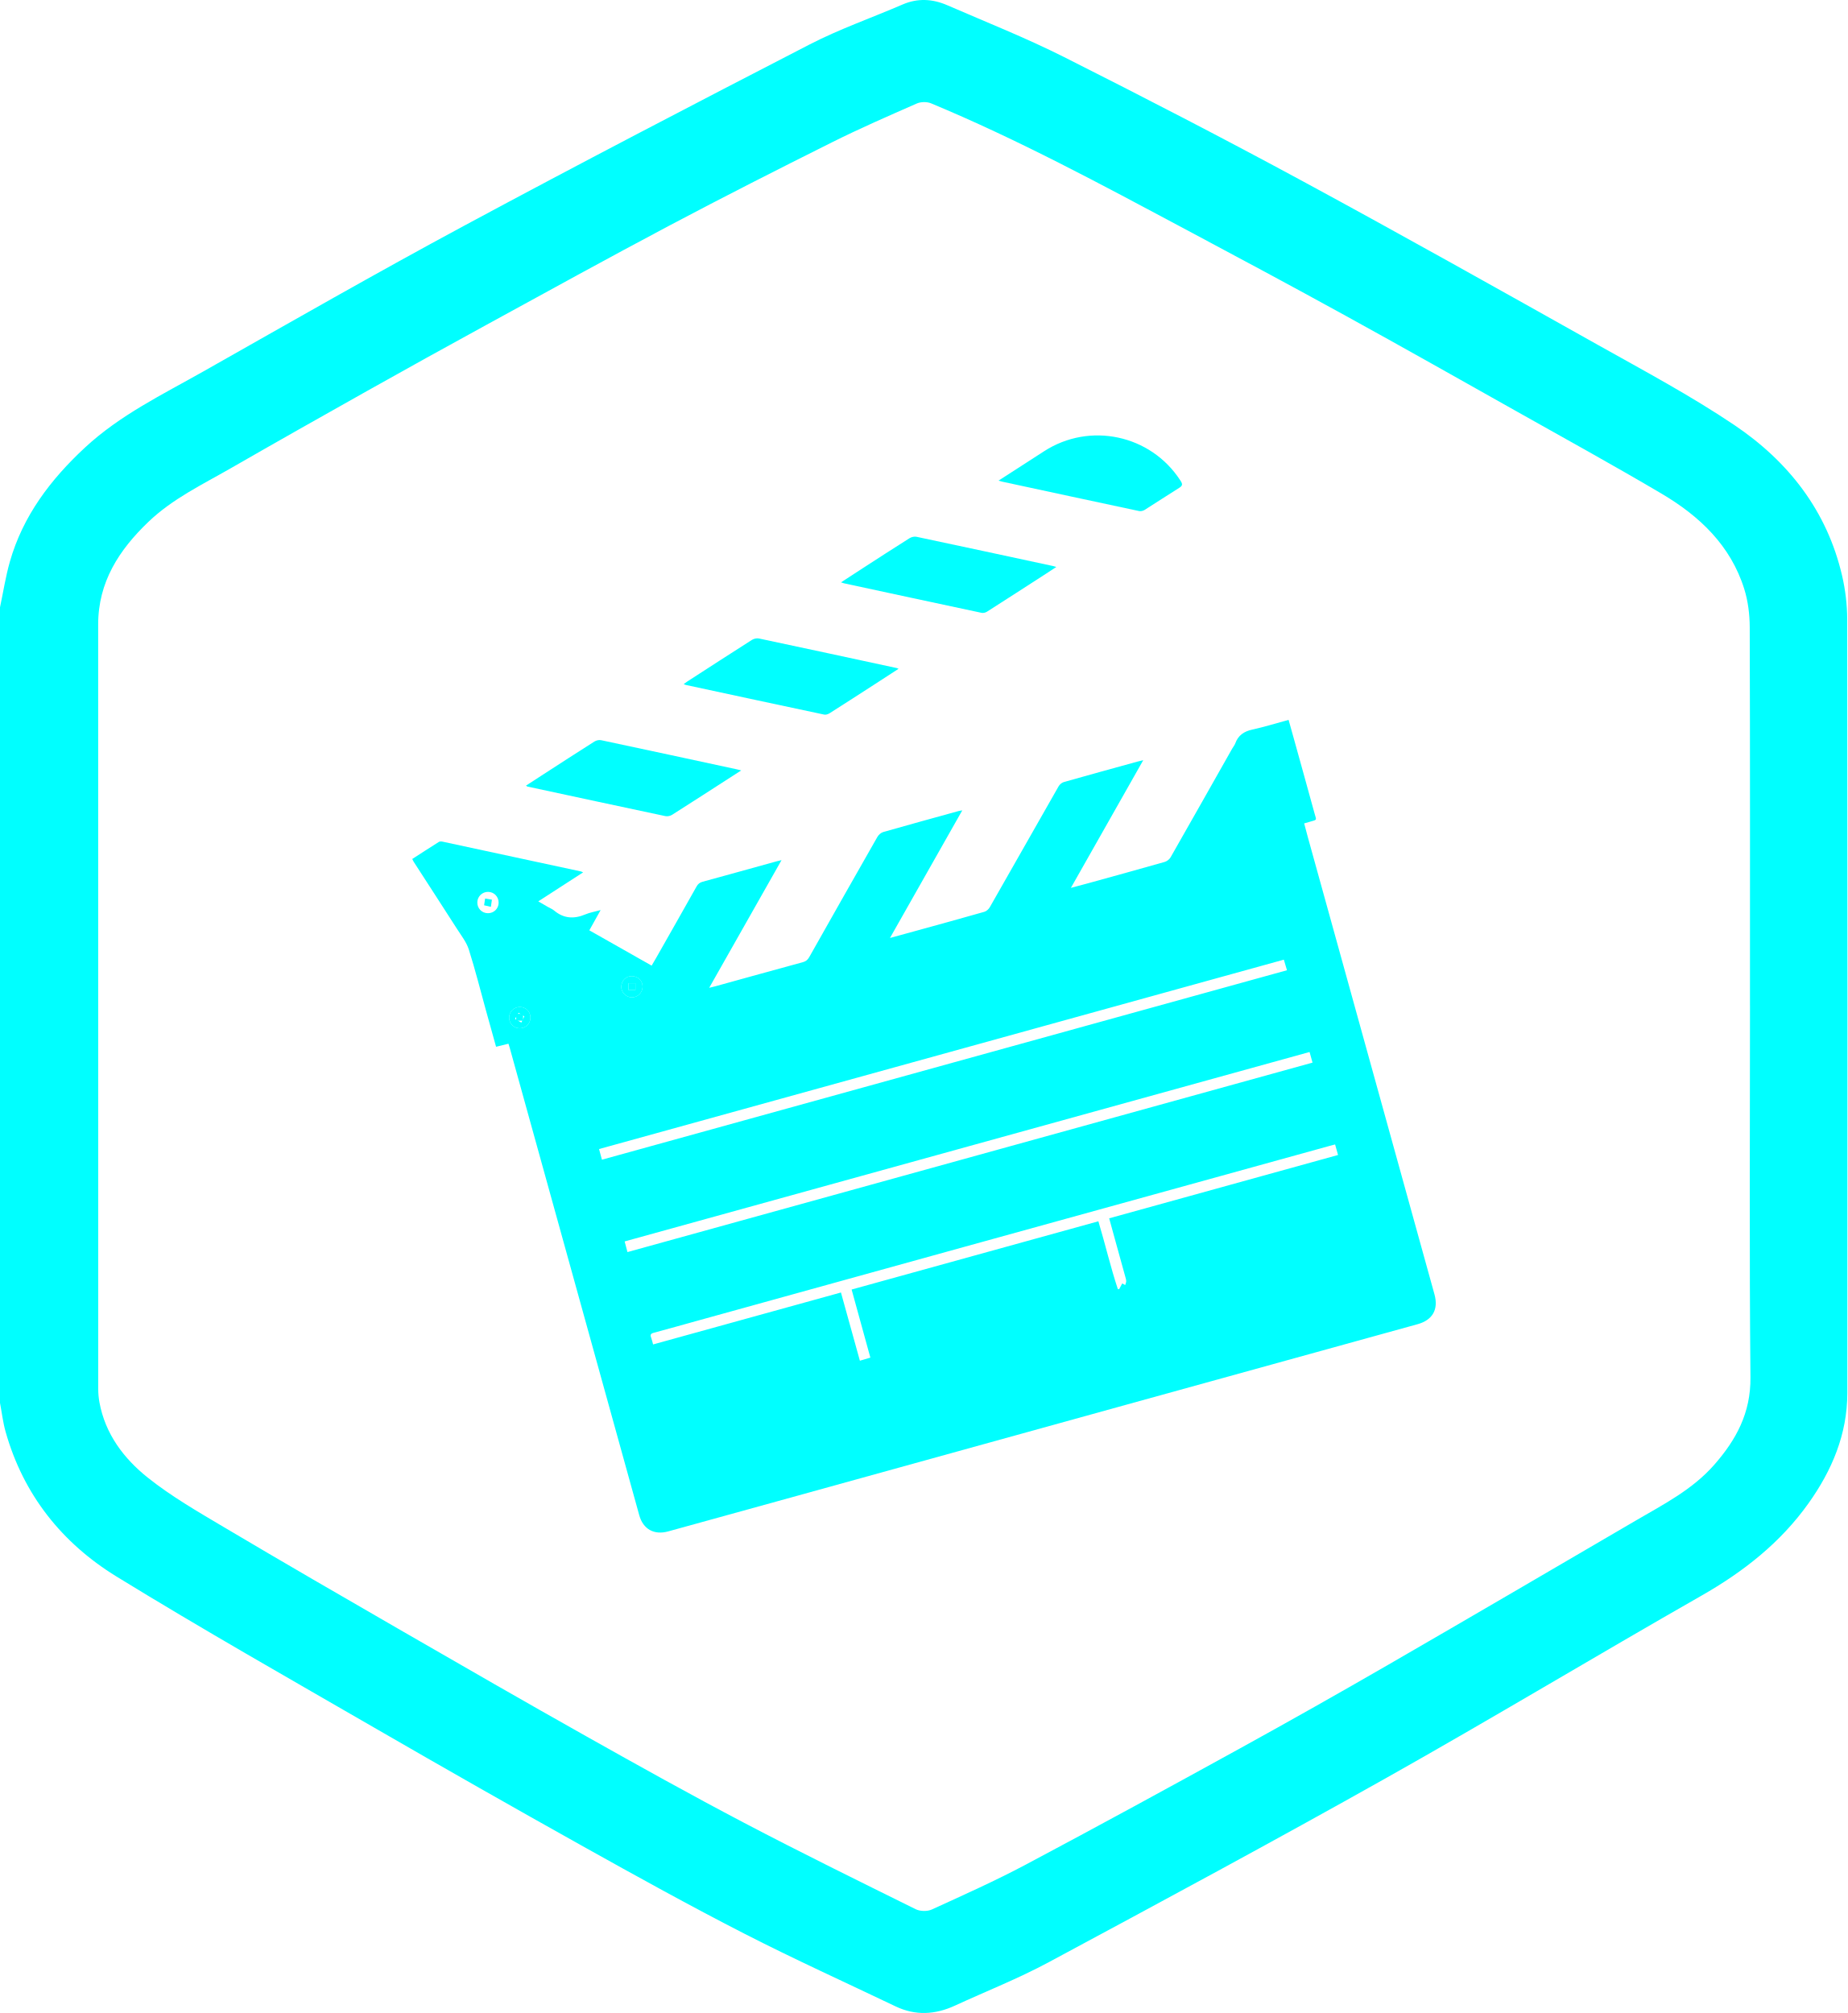
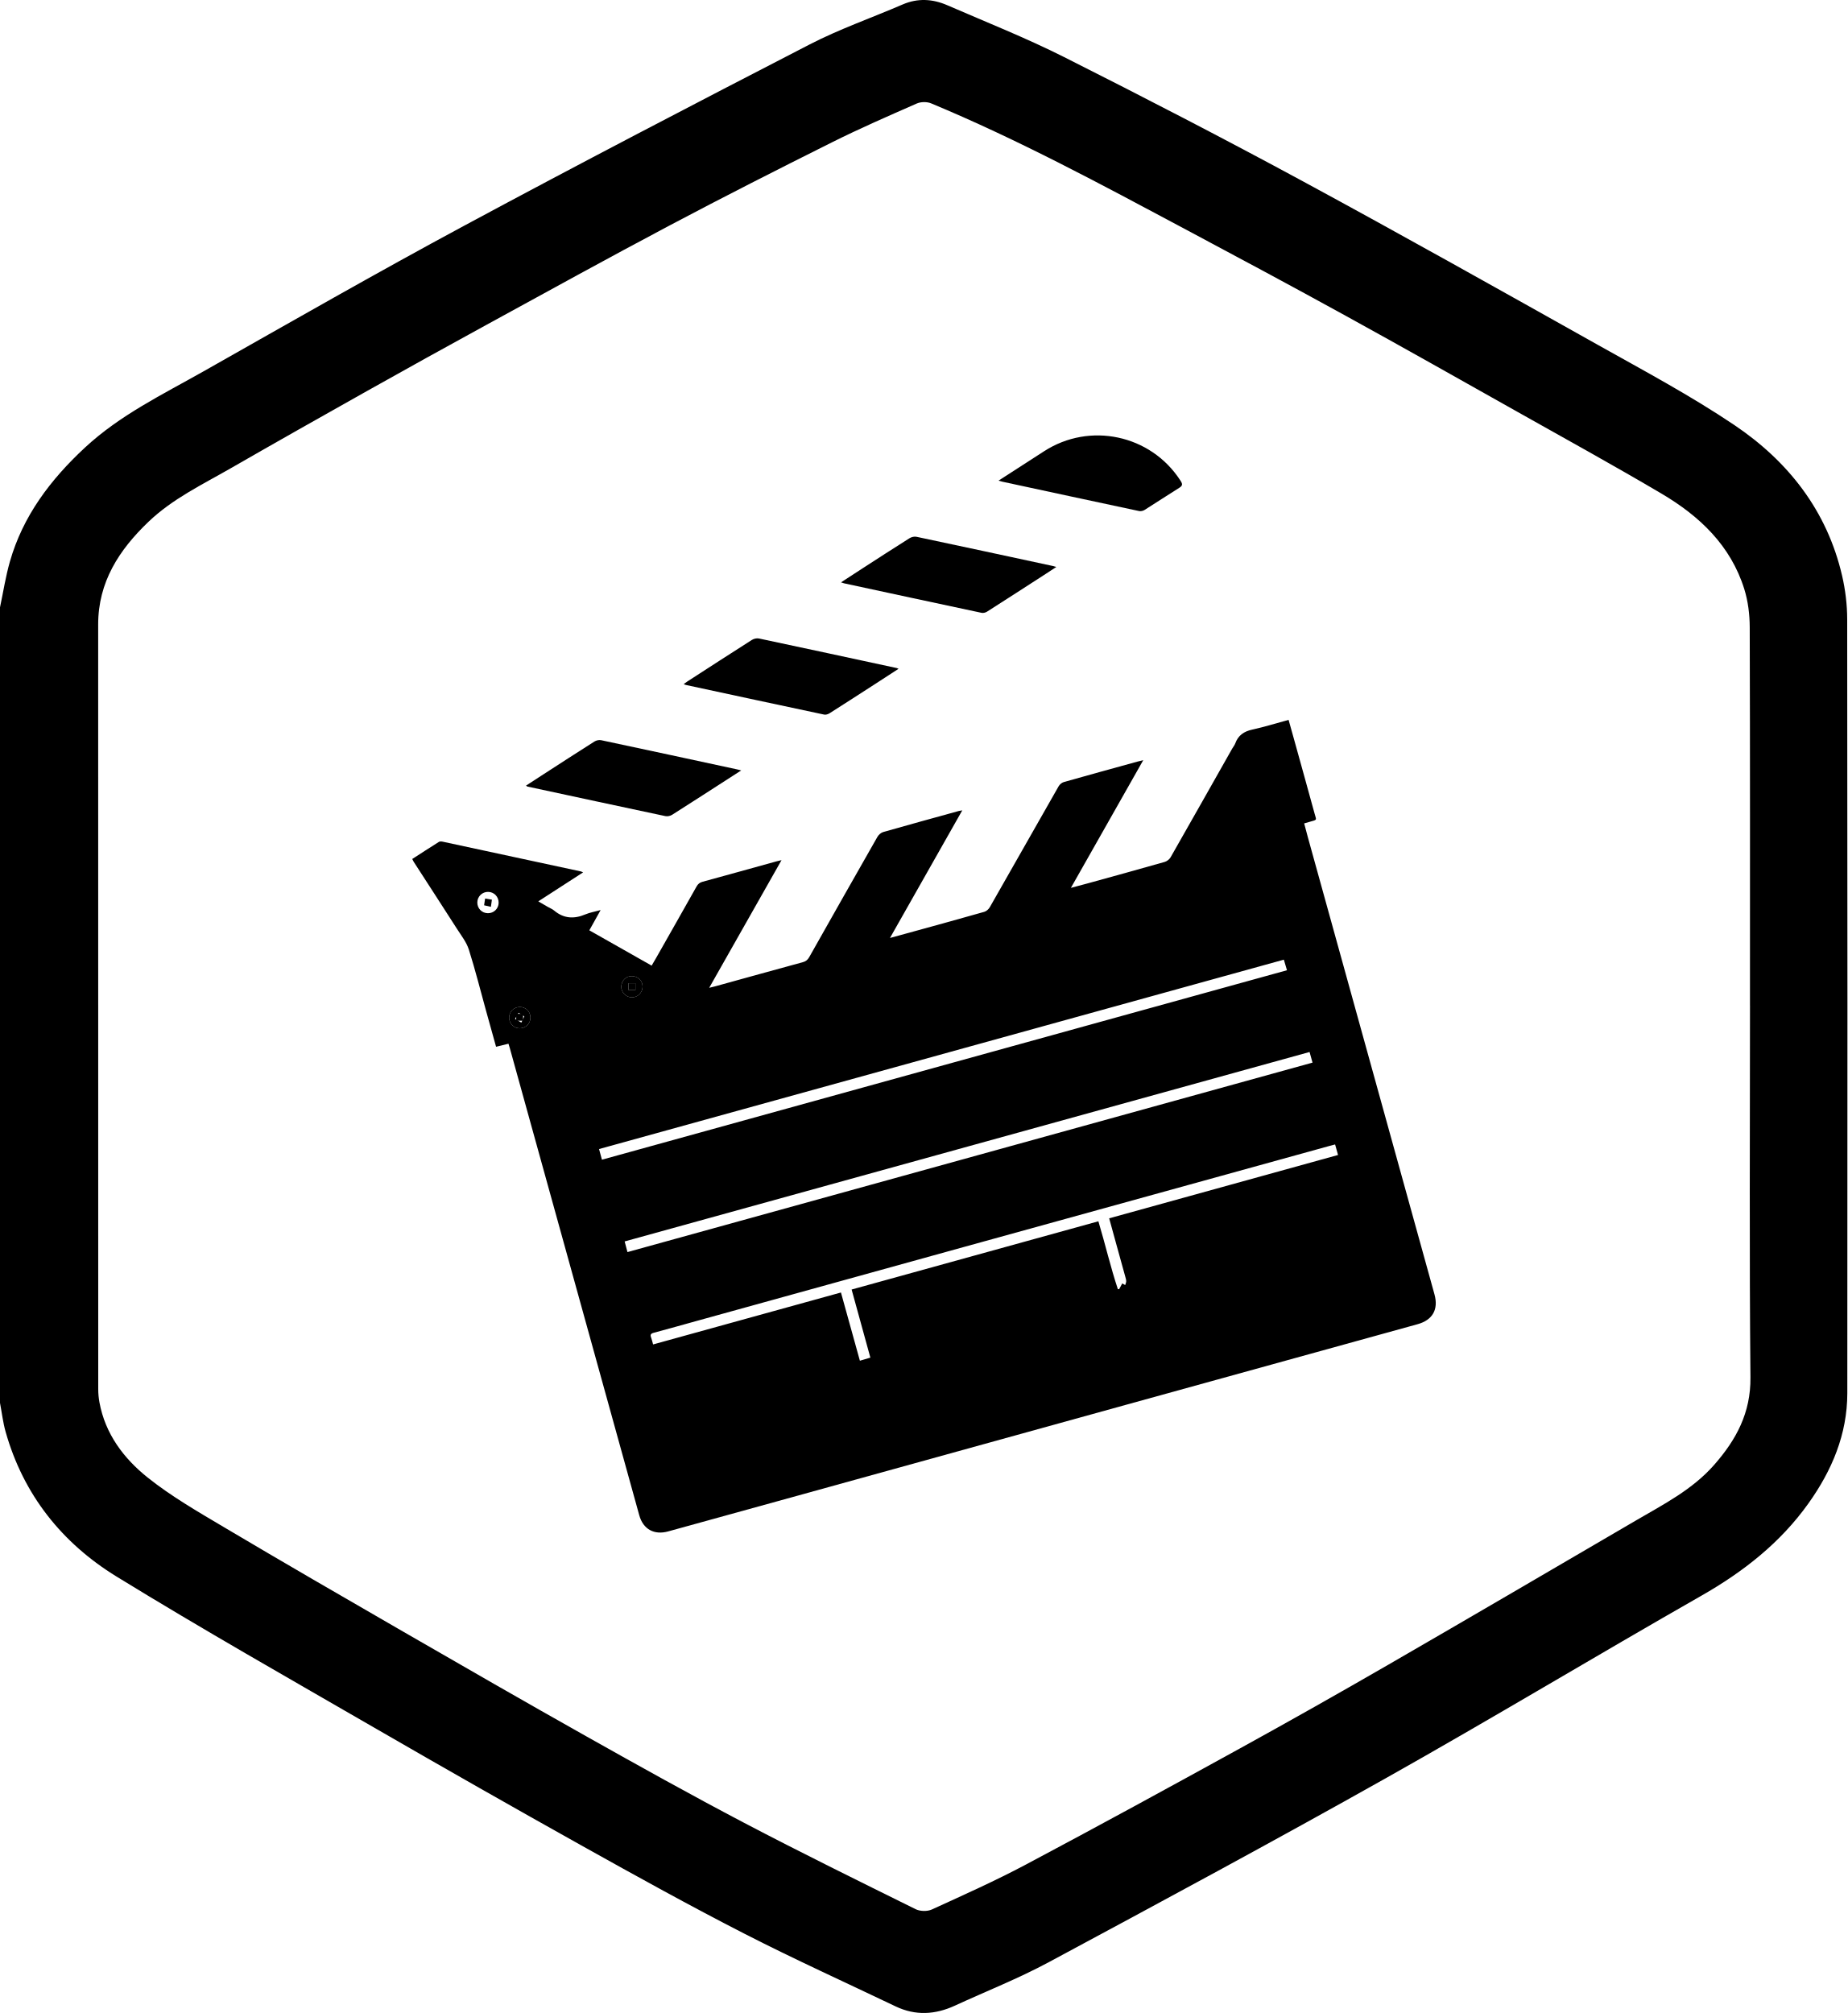
<svg xmlns="http://www.w3.org/2000/svg" id="b" data-name="Camada 2" viewBox="0 0 1702.16 1854.75">
-   <defs>
-     <style>
-       .d {
-         fill: aqua;
-       }
-     </style>
-   </defs>
  <g id="c" data-name="Camada 1">
    <path class="d" d="M0,559.61c2.99-14.06,5.17-28.35,9.11-42.14,12.04-42.18,37.48-75.65,69.17-105.08,32.3-30,71.61-48.95,109.34-70.3,79.69-45.09,159.16-90.6,239.78-133.98,105.59-56.81,211.97-112.18,318.54-167.15,27.56-14.22,57.14-24.5,85.69-36.83,13.92-6.01,27.64-5.18,41.09,.66,36.01,15.64,72.61,30.13,107.63,47.76,73.83,37.17,147.3,75.12,219.99,114.46,91.29,49.41,181.8,100.26,272.34,151.03,42.23,23.68,85.14,46.59,125.23,73.57,49.65,33.41,85.4,78.9,99.29,138.75,3.04,13.08,4.7,26.78,4.72,40.2,.28,237.7,.29,475.4,.11,713.09-.03,37.85-14.14,71.15-35.81,101.55-25.92,36.35-59.88,62.95-98.51,84.99-97.27,55.51-193.25,113.32-290.86,168.21-102.83,57.82-206.73,113.74-310.65,169.59-27.9,15-57.58,26.7-86.4,39.98-18.13,8.36-36.32,9.43-54.62,.69-46.53-22.24-93.55-43.52-139.43-67.04-50.11-25.68-99.42-52.96-148.59-80.42-63.72-35.59-127.17-71.69-190.36-108.21-80.1-46.3-160.62-91.95-239.43-140.38-50.23-30.86-85.82-75.37-102.19-133.34C2.72,1310.6,1.69,1301.52,0,1292.62c0-244.34,0-488.68,0-733.01Zm1612.34,366.8c0-116.15,.14-232.3-.22-348.45-.04-11.79-1.54-24.06-5.04-35.27-12.55-40.15-41.27-67.24-76.2-87.85-43.88-25.89-88.52-50.48-132.93-75.46-52.64-29.61-105.22-59.33-158.13-88.44-49.34-27.15-98.98-53.75-148.68-80.24-76.61-40.84-153.02-82.11-233.3-115.49-3.78-1.57-9.42-1.49-13.16,.16-26.17,11.5-52.42,22.92-77.98,35.69-50.11,25.02-100.07,50.37-149.57,76.58-56.71,30.03-112.91,61.04-169.23,91.82-36.71,20.07-73.31,40.35-109.8,60.83-41.97,23.55-83.86,47.24-125.59,71.21-26.13,15.01-53.56,28.08-75.72,49.28-27.06,25.89-46.35,55.45-46.34,94.64,.04,234.83,.01,469.66,.06,704.48,0,4.07,.37,8.19,1.11,12.19,5.34,29.17,22.48,51.78,44.49,69.34,21.72,17.33,46.18,31.41,70.18,45.66,54.64,32.42,109.65,64.24,164.69,95.99,56.39,32.54,112.81,65.03,169.56,96.94,47.99,26.98,96.09,53.8,144.82,79.38,52.3,27.45,105.33,53.5,158.27,79.7,4.1,2.03,10.76,2.18,14.9,.29,29.14-13.32,58.46-26.41,86.73-41.44,66.12-35.12,131.83-71.01,197.42-107.12,45.74-25.18,91.21-50.87,136.43-76.98,76.26-44.05,152.25-88.58,228.3-132.99,25.5-14.89,51.92-28.34,71.96-51.17,20.35-23.18,33.72-47.88,33.41-80.51-1.08-114.25-.42-228.51-.42-342.77Z" />
    <g>
      <path class="d" d="M468.46,961.67c-3.88,.96-7.51,1.85-11.4,2.81-3.15-11.32-6.21-22.27-9.25-33.22-5.21-18.81-9.94-37.77-15.85-56.36-2.16-6.79-6.92-12.82-10.85-18.97-13.21-20.64-26.58-41.17-39.87-61.76-.48-.74-.82-1.58-1.41-2.72,8.28-5.33,16.37-10.61,24.56-15.74,.85-.53,2.3-.45,3.39-.22,42.52,9.12,85.03,18.29,127.54,27.46,.35,.08,.68,.28,1.95,.83-13.91,9-27.31,17.66-41.32,26.72,3.32,1.93,6.08,3.55,8.85,5.14,1.93,1.11,4.1,1.93,5.77,3.34,8.86,7.44,18.37,7.91,28.75,3.53,4.14-1.75,8.69-2.5,14.07-3.99-3.73,6.69-6.9,12.37-10.41,18.67,19.13,10.84,38.08,21.58,57.41,32.53,1.52-2.61,2.91-4.93,4.24-7.27,12.41-21.88,24.85-43.75,37.17-65.68,1.33-2.36,2.95-3.63,5.55-4.34,22.75-6.2,45.46-12.53,68.18-18.82,1.12-.31,2.26-.55,4.54-1.09-22.33,39.4-44.2,78.01-66.66,117.64,2.54-.63,4.1-.98,5.64-1.4,26.89-7.43,53.77-14.91,80.69-22.23,2.79-.76,4.46-2.2,5.84-4.64,20.87-36.97,41.78-73.92,62.82-110.78,1.1-1.92,3.28-3.89,5.35-4.48,23.17-6.62,46.42-12.98,69.65-19.4,.72-.2,1.48-.27,3.2-.58-22.28,39.33-44.17,77.95-66.62,117.58,8.66-2.37,16.19-4.42,23.72-6.5,21.09-5.82,42.19-11.58,63.22-17.6,1.95-.56,4.01-2.44,5.05-4.26,21.19-37.09,42.2-74.28,63.39-111.38,.97-1.7,2.96-3.39,4.8-3.91,22.55-6.41,45.17-12.6,67.77-18.83,1.46-.4,2.94-.72,5.4-1.32-22.37,39.48-44.23,78.06-66.66,117.64,6.13-1.64,11.24-2.96,16.33-4.37,23.36-6.46,46.73-12.87,70.03-19.52,2.09-.6,4.42-2.38,5.49-4.26,19.03-33.34,37.89-66.78,56.79-100.19,.9-1.6,2.17-3.04,2.78-4.73,2.69-7.44,7.97-11.08,15.67-12.76,11.1-2.42,21.98-5.83,33.49-8.96,1.69,6.03,3.31,11.77,4.9,17.51,6.37,22.98,12.79,45.94,19.08,68.94,1.72,6.29,2.62,5.42-4.38,7.43-1.61,.46-3.21,.92-5.25,1.51,1.19,4.46,2.26,8.61,3.4,12.74,29.57,106.81,59.15,213.61,88.74,320.41,9.3,33.59,18.62,67.17,27.91,100.76,3.85,13.91-1.69,23.69-15.58,27.53-89.39,24.71-178.78,49.4-268.16,74.12-107.56,29.75-215.11,59.53-322.67,89.29-33.2,9.19-66.42,18.34-99.63,27.5-12.93,3.57-23.06-2.02-26.62-14.86-21.18-76.37-42.32-152.76-63.48-229.14-18.61-67.16-37.22-134.32-55.84-201.48-.34-1.23-.76-2.44-1.19-3.84Zm316.19,226.48c76.09-21.04,151.62-41.93,227.35-62.87,6.35,21.11,11.17,42.13,17.95,62.56,.4-.02,.81-.05,1.21-.07,.94-1.74,1.88-3.48,2.81-5.21,.9,.48,1.82,.97,2.74,1.46,.33-1.19,.92-2.39,.91-3.57-.01-1.41-.48-2.83-.86-4.22-2.92-10.61-5.87-21.21-8.8-31.81-1.98-7.17-3.95-14.34-6.02-21.88,70.43-19.49,140.51-38.88,210.87-58.35-.97-3.47-1.8-6.44-2.71-9.71-1.99,.53-3.61,.94-5.22,1.38-33.45,9.25-66.89,18.5-100.34,27.75-79.02,21.84-158.04,43.66-237.06,65.51-81.92,22.66-163.84,45.34-245.75,68.02-13.13,3.63-26.23,7.36-39.39,10.86-2.72,.72-3.44,1.79-2.44,4.38,.74,1.91,1.15,3.95,1.83,6.36,57.84-15.99,115.31-31.88,173.08-47.85,5.89,21.2,11.62,41.83,17.45,62.85,3.44-1.01,6.36-1.87,9.65-2.85-5.78-21.01-11.44-41.57-17.27-62.74Zm-230.06-119.62c210.53-58.23,420.75-116.37,631.17-174.56-1.07-3.61-1.94-6.56-2.88-9.75-210.49,58.22-420.52,116.3-630.95,174.5,.9,3.33,1.71,6.31,2.66,9.81Zm651.98-99.23c-210.61,58.25-420.61,116.33-631.05,174.54,.89,3.37,1.7,6.44,2.6,9.81,210.63-58.26,420.71-116.36,631.18-174.57-.95-3.4-1.77-6.37-2.72-9.78Zm-747.15-137.4c.11-5.62-4.17-10.09-9.73-10.14-5.36-.05-9.78,4.21-9.91,9.56-.14,5.6,4.16,10.06,9.74,10.1,5.43,.05,9.8-4.16,9.9-9.53Zm29.31,105.62c-.04-5.46-4.23-9.65-9.7-9.69-5.59-.04-10,4.35-9.93,9.9,.07,5.4,4.4,9.72,9.73,9.73,5.61,0,9.93-4.34,9.9-9.94Zm93.48-38.15c-5.43-.08-9.63,4.08-9.79,9.68-.15,5.19,4.36,9.82,9.63,9.91,5.36,.08,9.81-4.19,9.99-9.57,.18-5.57-4.1-9.93-9.83-10.02Z" />
      <path class="d" d="M920.02,442.84c11.68-7.54,26.68-17.22,42.05-27.13,41.97-27.08,97.94-15.17,125.24,26.66,.16,.25,.32,.5,.48,.74,1.99,3.05,1.74,4.5-1.39,6.43-10.69,6.63-21.15,13.61-31.81,20.3-1.38,.86-3.47,1.38-5.02,1.05-42.02-8.94-84.02-18-126.01-27.05-.88-.19-1.74-.49-3.54-1Z" />
      <path class="d" d="M484.64,723.86c5.62-3.65,10.86-7.07,16.12-10.46,15.62-10.09,31.21-20.23,46.93-30.17,1.67-1.06,4.25-1.64,6.15-1.23,41.76,8.85,83.48,17.88,125.21,26.88,.97,.21,1.93,.49,3.87,.98-3,1.93-5.24,3.37-7.48,4.81-18.71,12.05-37.39,24.16-56.19,36.08-1.67,1.06-4.27,1.62-6.18,1.21-42.4-8.98-84.77-18.12-127.14-27.24-.22-.05-.41-.26-1.29-.84Z" />
      <path class="d" d="M774.87,536.57c6.92-4.5,13.35-8.71,19.81-12.88,14.41-9.3,28.79-18.66,43.31-27.79,1.76-1.11,4.46-1.74,6.45-1.31,41.88,8.85,83.73,17.89,125.58,26.9,.83,.18,1.65,.47,3.2,.92-3.62,2.37-6.63,4.37-9.67,6.33-18.04,11.65-36.07,23.32-54.18,34.86-1.37,.87-3.47,1.38-5.02,1.05-42.25-8.98-84.48-18.09-126.7-27.19-.74-.16-1.44-.46-2.79-.89Z" />
      <path class="d" d="M827.9,616.21c-7.58,4.93-14.56,9.48-21.56,14-13.97,9.02-27.93,18.06-41.98,26.96-1.39,.88-3.47,1.58-4.99,1.25-42.52-9.02-85-18.17-127.49-27.32-.48-.1-.93-.38-1.95-.8,1.37-.98,2.33-1.73,3.36-2.4,19.8-12.79,39.57-25.63,59.46-38.28,1.77-1.12,4.49-1.76,6.5-1.33,42.38,8.98,84.73,18.14,127.08,27.27,.25,.05,.48,.19,1.57,.64Z" />
      <path class="d" d="M488.72,937.51c.04,5.6-4.29,9.95-9.9,9.94-5.33,0-9.66-4.33-9.73-9.73-.07-5.55,4.33-9.94,9.93-9.9,5.47,.04,9.67,4.23,9.7,9.69Zm-5.63-1.06c-1.83-1.14-3.71-2.31-5.27-3.28-1.2,2.02-2.38,4.01-3.32,5.6,2,1.17,4.04,2.37,5.85,3.43,.92-1.95,1.87-3.94,2.73-5.75Z" />
      <path class="d" d="M582.21,899.37c5.74,.08,10.02,4.44,9.83,10.02-.18,5.39-4.63,9.66-9.99,9.57-5.28-.08-9.78-4.71-9.63-9.91,.16-5.6,4.36-9.76,9.79-9.68Zm3.24,12.89v-6.34h-6.36v6.34h6.36Z" />
      <path class="d" d="M452.3,835.55c-1.92-.44-4.05-.92-6.27-1.43,.24-1.62,.58-3.89,.92-6.21,1.65,.27,3.8,.62,6.27,1.02-.26,1.86-.61,4.33-.93,6.61Z" />
      <path class="d" d="M585.45,912.26h-6.36v-6.34h6.36v6.34Z" />
      <path class="d" d="M481.96,940.48h-6.36v-6.34h6.36v6.34Z" />
    </g>
  </g>
</svg>
